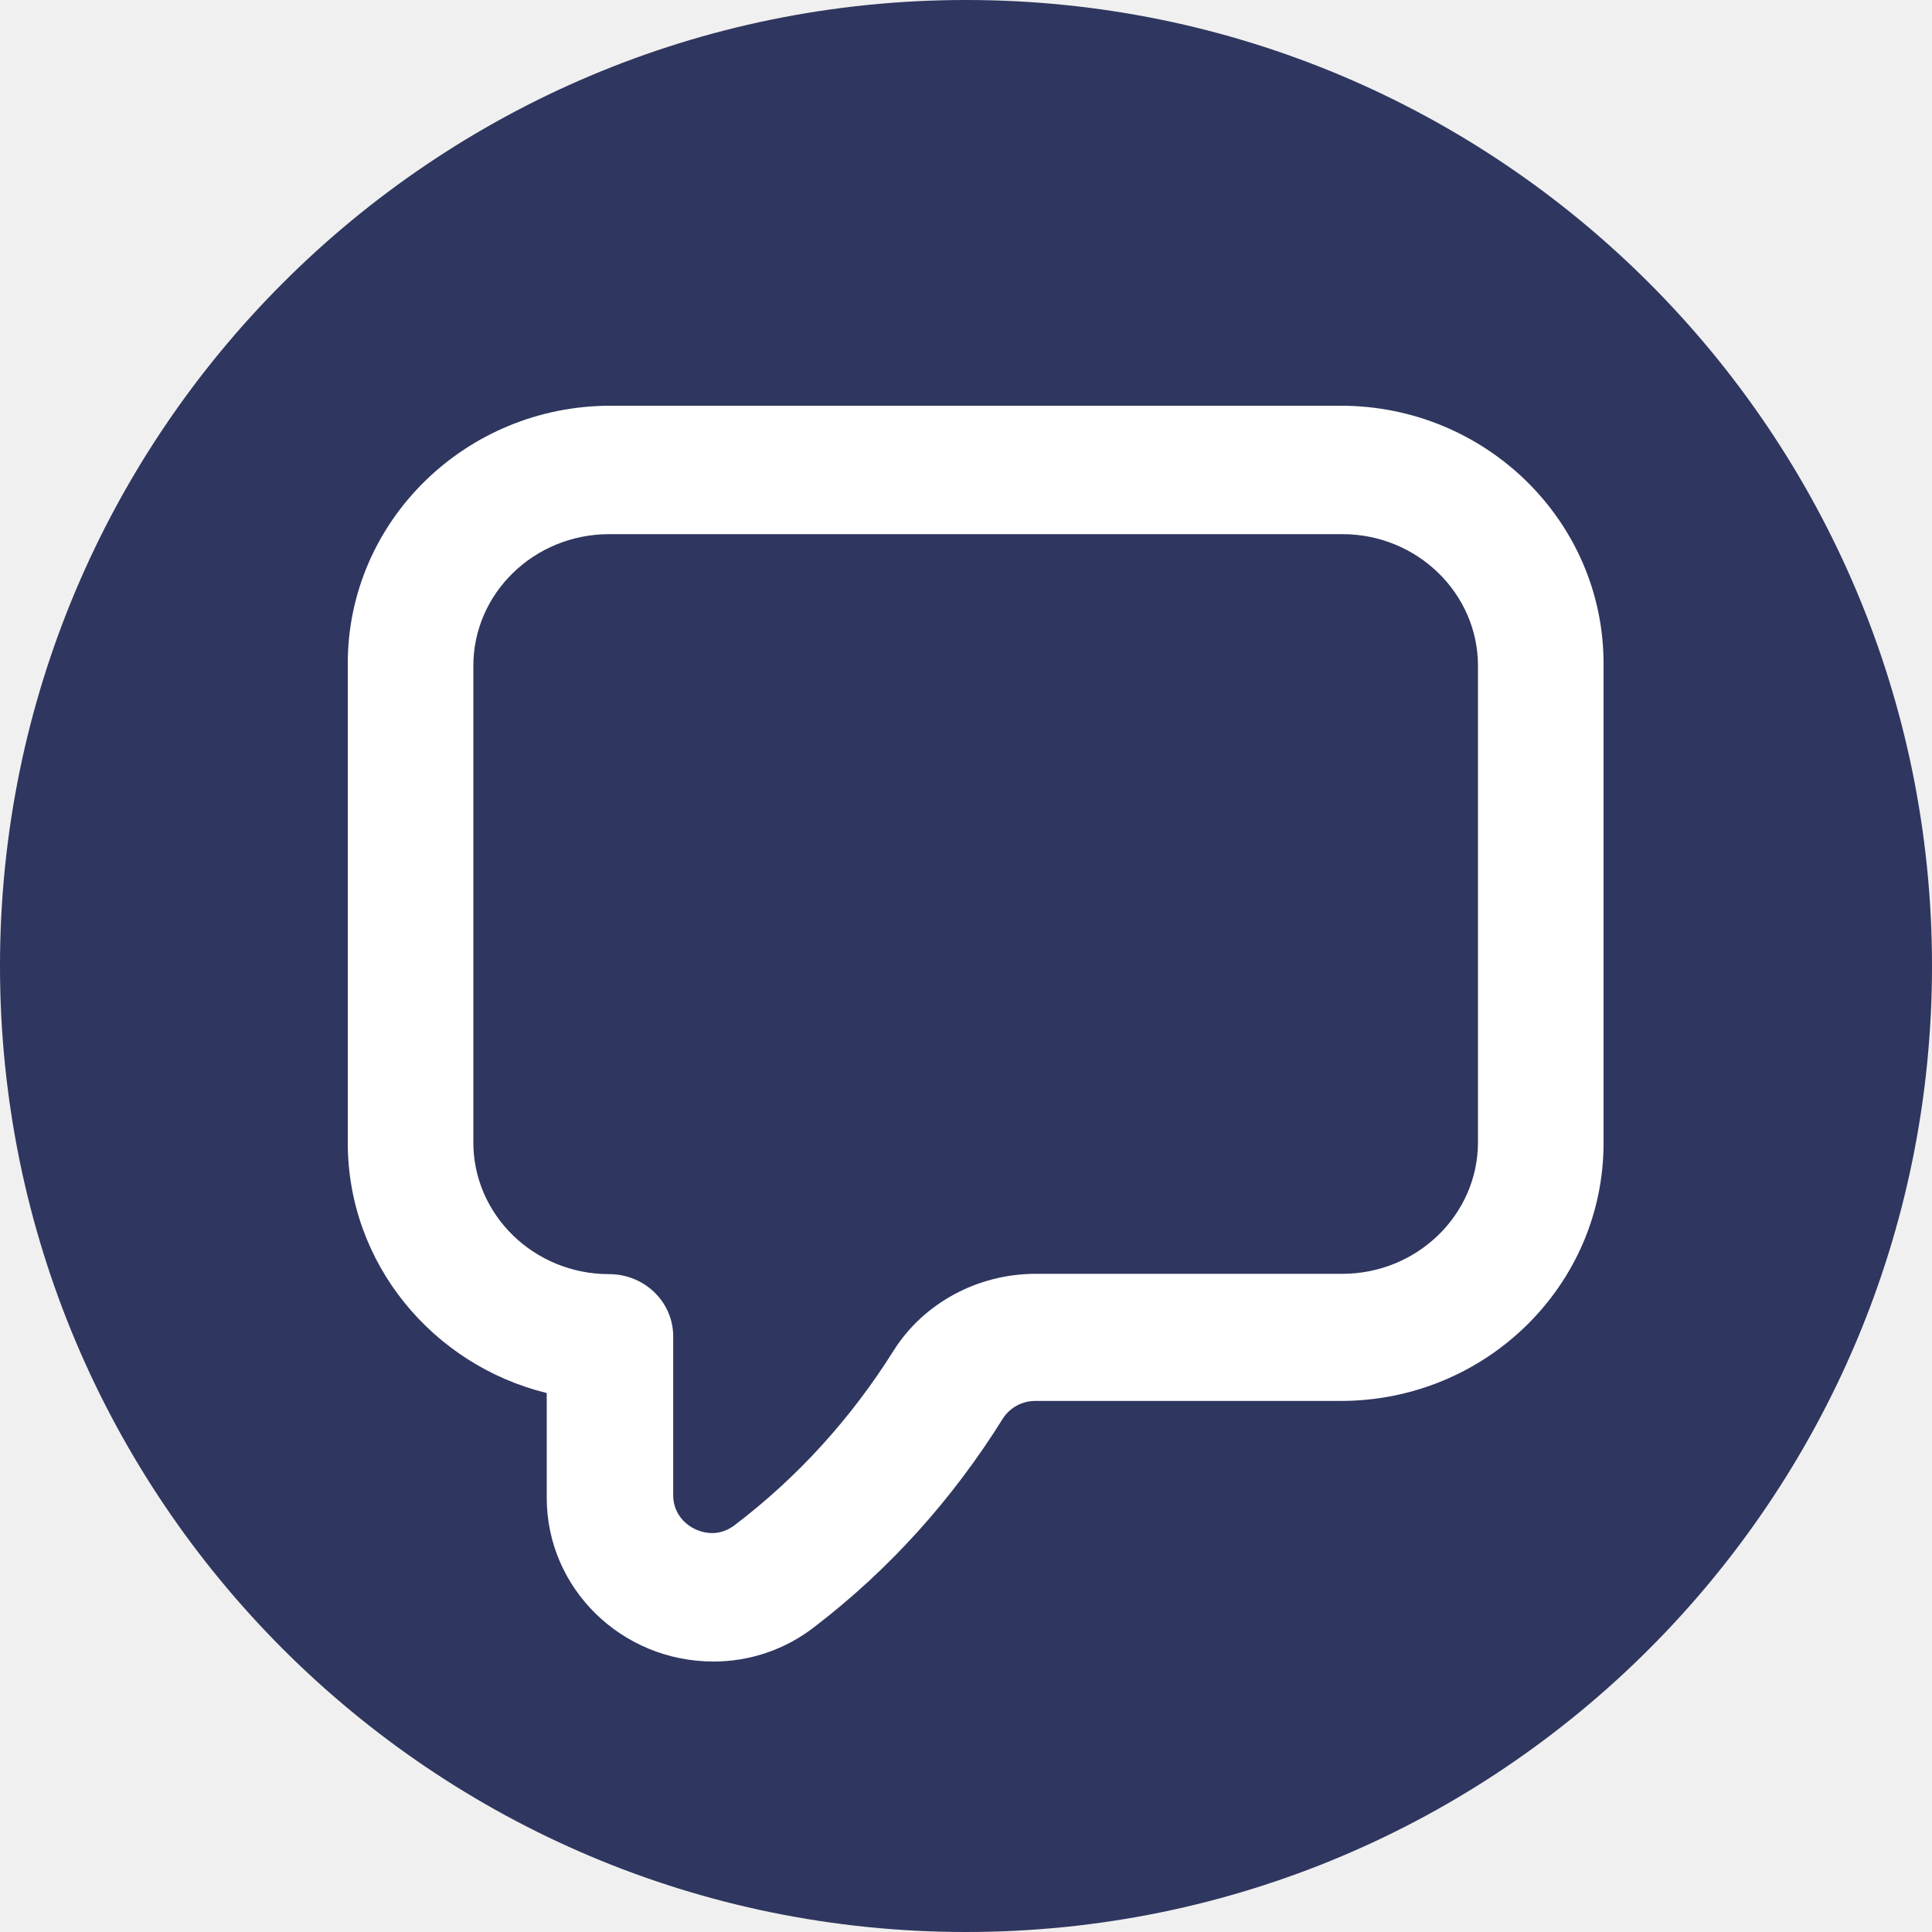
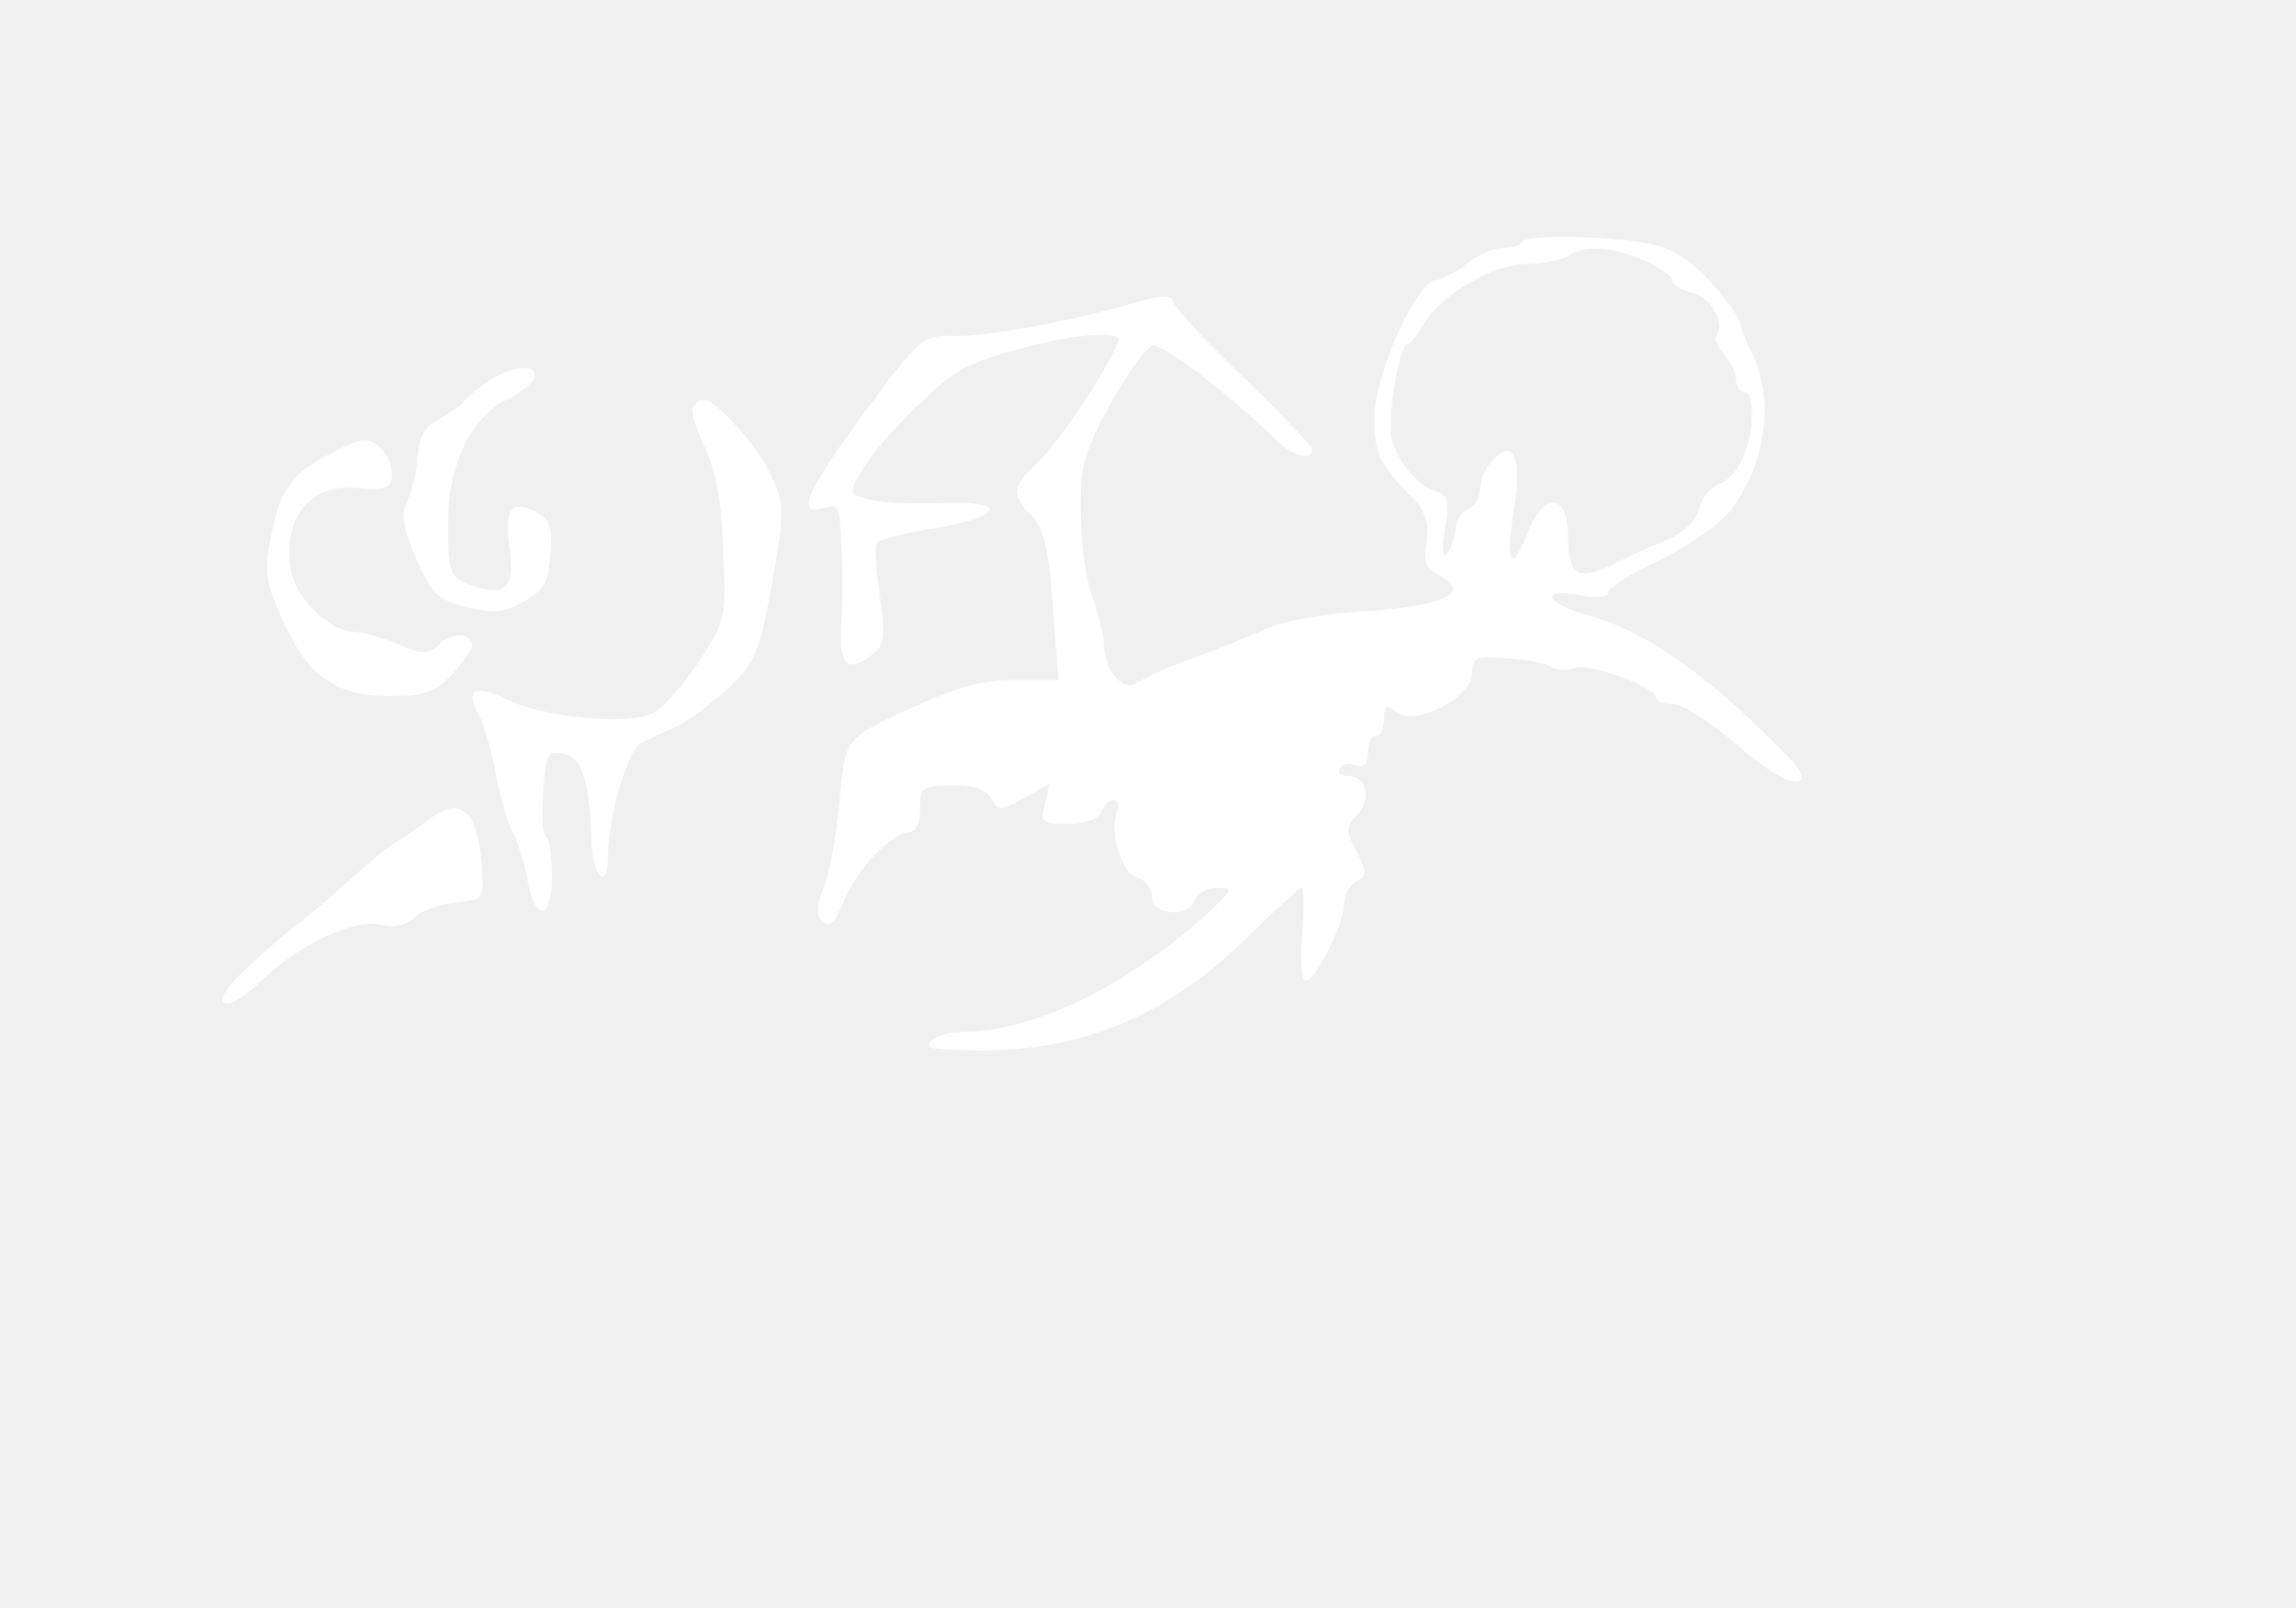
- <svg xmlns="http://www.w3.org/2000/svg" viewBox="0 0 100 100">
-   <rect fill="#2f365f" width="100" height="100" rx="50" />
-   <path fill="#ffffff" d="M36.929 86c-4.764 0-8.63-3.793-8.63-8.467v-5.43C22.395 70.655 18 65.398 18 59.15V34.346C18 26.981 24.096 21 31.603 21h37.794C76.904 21 83 26.98 83 34.346v24.82c0 7.366-6.096 13.346-13.603 13.346h-15.8a2 2 0 00-1.67.881c-2.614 4.203-5.902 7.854-9.769 10.813A8.473 8.473 0 0136.928 86zm-5.403-58.352c-3.868 0-7.026 3.05-7.026 6.819V59.13c0 3.754 3.142 6.819 7.026 6.819 1.836 0 3.319 1.439 3.319 3.222v8.226c0 1.205 1.048 1.955 2.014 1.955.42 0 .806-.14 1.16-.406 3.255-2.471 6.027-5.521 8.235-9.04 1.547-2.455 4.35-3.973 7.348-3.973h15.872c3.868 0 7.026-3.05 7.026-6.818V34.467c0-3.754-3.142-6.82-7.026-6.82H31.525z" />
+ <svg xmlns="http://www.w3.org/2000/svg" viewBox="0 0 287 201">
+   <g transform="translate(0,201) scale(0.1,-0.1)" fill="#FFFFFF" stroke="none">
+     <path d="M1903 1708 c-2 -5 -13 -8 -25 -8 -11 0 -31 -9 -45 -20 -14 -11 -31 -20 -38 -20 -24 0 -77 -119 -77 -171 0 -47 6 -59 48 -102 16 -16 20 -31 17 -54 -4 -25 0 -34 17 -43 39 -21 6 -37 -92 -44 -56 -3 -108 -13 -132 -25 -23 -10 -63 -26 -91 -36 -27 -10 -56 -23 -64 -29 -16 -12 -41 16 -41 48 0 12 -7 39 -15 61 -8 22 -14 69 -14 105 -1 57 4 74 37 135 21 39 45 71 53 73 13 2 95 -60 154 -118 21 -20 45 -27 45 -12 0 5 -38 44 -83 88 -46 44 -86 86 -89 94 -4 12 -11 12 -44 3 -78 -23 -190 -44 -230 -43 -41 1 -42 0 -113 -95 -73 -99 -87 -131 -51 -120 18 6 20 1 22 -52 1 -32 1 -77 -1 -100 -2 -46 10 -55 41 -30 13 10 15 22 8 71 -5 33 -7 63 -4 67 2 4 36 13 75 19 85 15 89 35 6 31 -32 -1 -71 0 -87 4 -28 6 -29 8 -17 30 17 32 78 97 118 126 44 33 219 67 207 42 -17 -40 -74 -125 -98 -148 -35 -34 -37 -42 -10 -70 15 -16 21 -41 26 -113 l7 -92 -54 0 c-37 0 -73 -9 -114 -28 -102 -46 -98 -41 -106 -127 -4 -43 -13 -91 -20 -107 -9 -21 -9 -32 -1 -40 9 -9 16 -1 28 28 16 39 59 83 82 84 7 0 12 13 12 29 0 27 3 29 40 29 27 1 43 -5 49 -16 9 -16 12 -16 42 1 l31 17 -6 -25 c-6 -23 -4 -25 29 -25 22 0 38 6 41 15 4 8 11 15 16 15 6 0 8 -7 4 -15 -10 -26 6 -77 26 -82 10 -3 18 -14 18 -24 0 -23 45 -27 54 -4 3 8 15 15 28 15 20 0 19 -3 -14 -33 -99 -90 -217 -147 -306 -147 -30 0 -57 -19 -30 -21 157 -13 275 30 386 138 35 35 66 63 69 63 3 0 3 -25 1 -55 -3 -31 -1 -58 3 -61 10 -6 49 69 49 95 0 11 7 24 15 29 14 7 14 11 1 37 -14 26 -14 31 1 47 18 20 11 48 -12 48 -9 0 -14 4 -10 10 3 5 12 7 20 3 10 -3 15 2 15 16 0 12 5 21 10 21 6 0 10 10 10 21 0 18 3 19 15 9 22 -19 94 17 95 48 0 20 4 22 43 19 23 -1 48 -6 55 -10 7 -5 21 -6 31 -2 20 6 101 -24 101 -37 0 -5 10 -8 21 -8 12 0 48 -23 80 -51 36 -31 65 -49 76 -46 14 3 4 17 -47 66 -81 78 -151 124 -212 141 -56 15 -66 36 -13 26 21 -4 35 -3 35 3 0 6 29 24 65 41 37 18 75 45 89 63 45 60 55 143 23 202 -6 11 -11 25 -12 31 0 6 -16 29 -36 51 -25 27 -48 42 -75 48 -51 10 -155 12 -161 3z m151 -23 c20 -8 36 -20 36 -25 0 -5 11 -12 25 -16 24 -6 41 -36 31 -53 -4 -5 1 -16 9 -24 8 -9 15 -23 15 -31 0 -9 5 -16 10 -16 14 0 13 -53 -2 -84 -6 -14 -19 -28 -29 -31 -11 -4 -22 -17 -25 -31 -4 -15 -19 -30 -43 -40 -20 -8 -50 -22 -68 -31 -41 -20 -53 -11 -53 38 0 52 -30 55 -50 4 -21 -53 -28 -42 -18 26 11 68 1 91 -26 64 -9 -9 -16 -25 -16 -36 0 -11 -7 -22 -15 -25 -8 -4 -15 -14 -15 -23 0 -9 -5 -23 -10 -31 -7 -11 -8 -2 -4 28 6 37 4 44 -12 48 -22 6 -51 42 -55 70 -4 28 11 114 20 114 4 0 13 11 20 24 20 36 87 76 129 76 21 0 44 5 52 10 22 14 52 12 94 -5z" />
+     <path d="M610 1533 c-14 -9 -28 -21 -31 -26 -4 -5 -17 -14 -30 -21 -17 -8 -25 -21 -27 -46 -1 -19 -7 -44 -13 -56 -8 -16 -6 -32 11 -72 19 -44 26 -51 63 -61 35 -8 47 -7 72 7 25 15 31 25 33 59 3 34 -1 44 -18 53 -31 16 -40 4 -33 -45 7 -51 -6 -62 -50 -46 -25 10 -27 14 -27 76 0 75 29 134 76 157 15 7 29 19 32 26 5 18 -29 15 -58 -5z" />
+     <path d="M866 1501 c-3 -4 4 -27 15 -50 14 -30 21 -68 23 -129 4 -85 3 -88 -31 -140 -20 -29 -44 -57 -56 -63 -28 -16 -135 -6 -180 15 -43 21 -56 16 -39 -17 7 -12 16 -46 22 -75 5 -29 15 -63 22 -75 6 -12 14 -37 17 -56 9 -53 31 -52 31 3 0 24 -3 47 -7 49 -5 3 -6 28 -4 57 3 46 5 51 24 48 24 -3 34 -33 36 -105 1 -50 21 -69 21 -21 1 49 25 131 41 139 8 4 27 13 43 20 17 8 46 30 67 49 33 32 38 44 54 130 15 87 16 98 1 131 -15 37 -70 99 -86 99 -5 0 -11 -4 -14 -9z" />
+     <path d="M415 1444 c-50 -26 -64 -44 -75 -99 -10 -48 -9 -59 11 -105 31 -73 67 -100 134 -100 46 0 58 4 80 27 14 15 25 31 25 35 0 16 -23 19 -39 4 -16 -15 -21 -15 -54 -1 -20 8 -44 15 -53 15 -31 0 -73 40 -80 76 -12 65 23 110 82 104 35 -4 44 0 44 18 0 20 -18 42 -34 42 -6 0 -24 -7 -41 -16z" />
+     <path d="M538 987 c-9 -7 -26 -19 -39 -27 -13 -8 -38 -28 -56 -45 -18 -16 -39 -34 -46 -40 -87 -69 -127 -109 -118 -118 6 -6 22 3 48 27 47 46 116 78 149 70 16 -4 31 -1 42 9 9 9 33 17 52 19 35 3 35 3 32 48 -5 66 -26 85 -64 57z" />
+   </g>
</svg>
